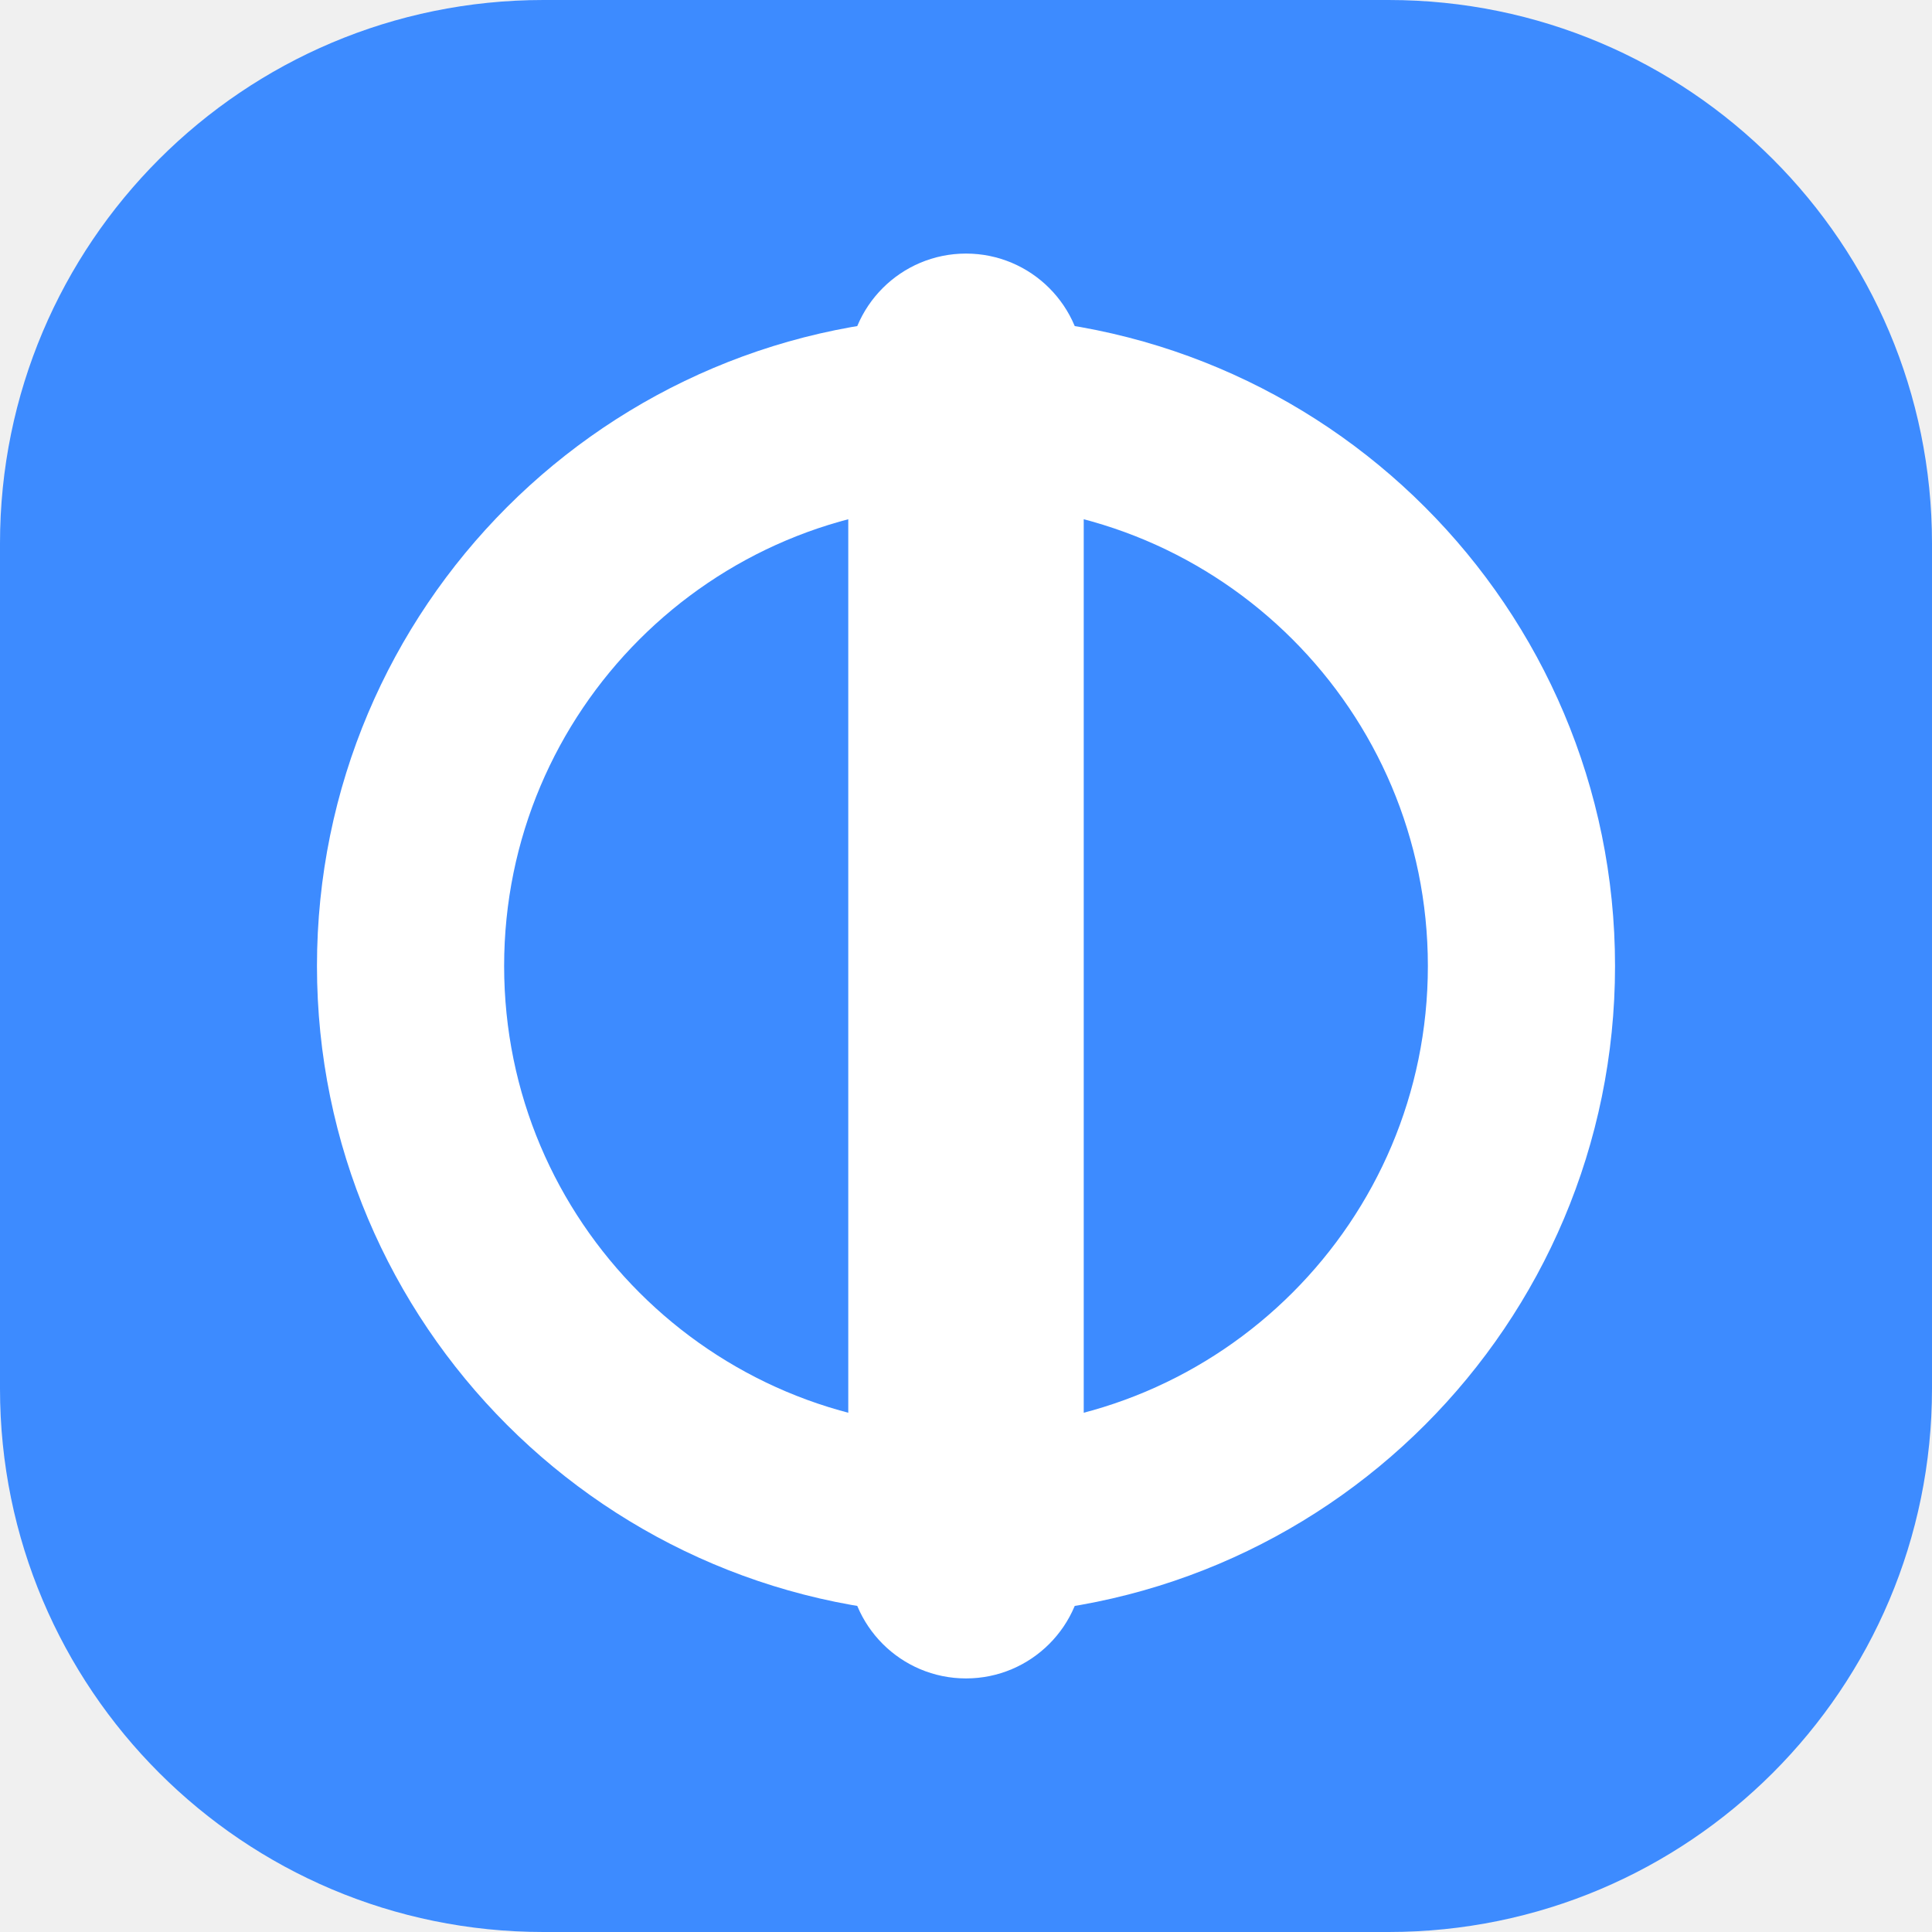
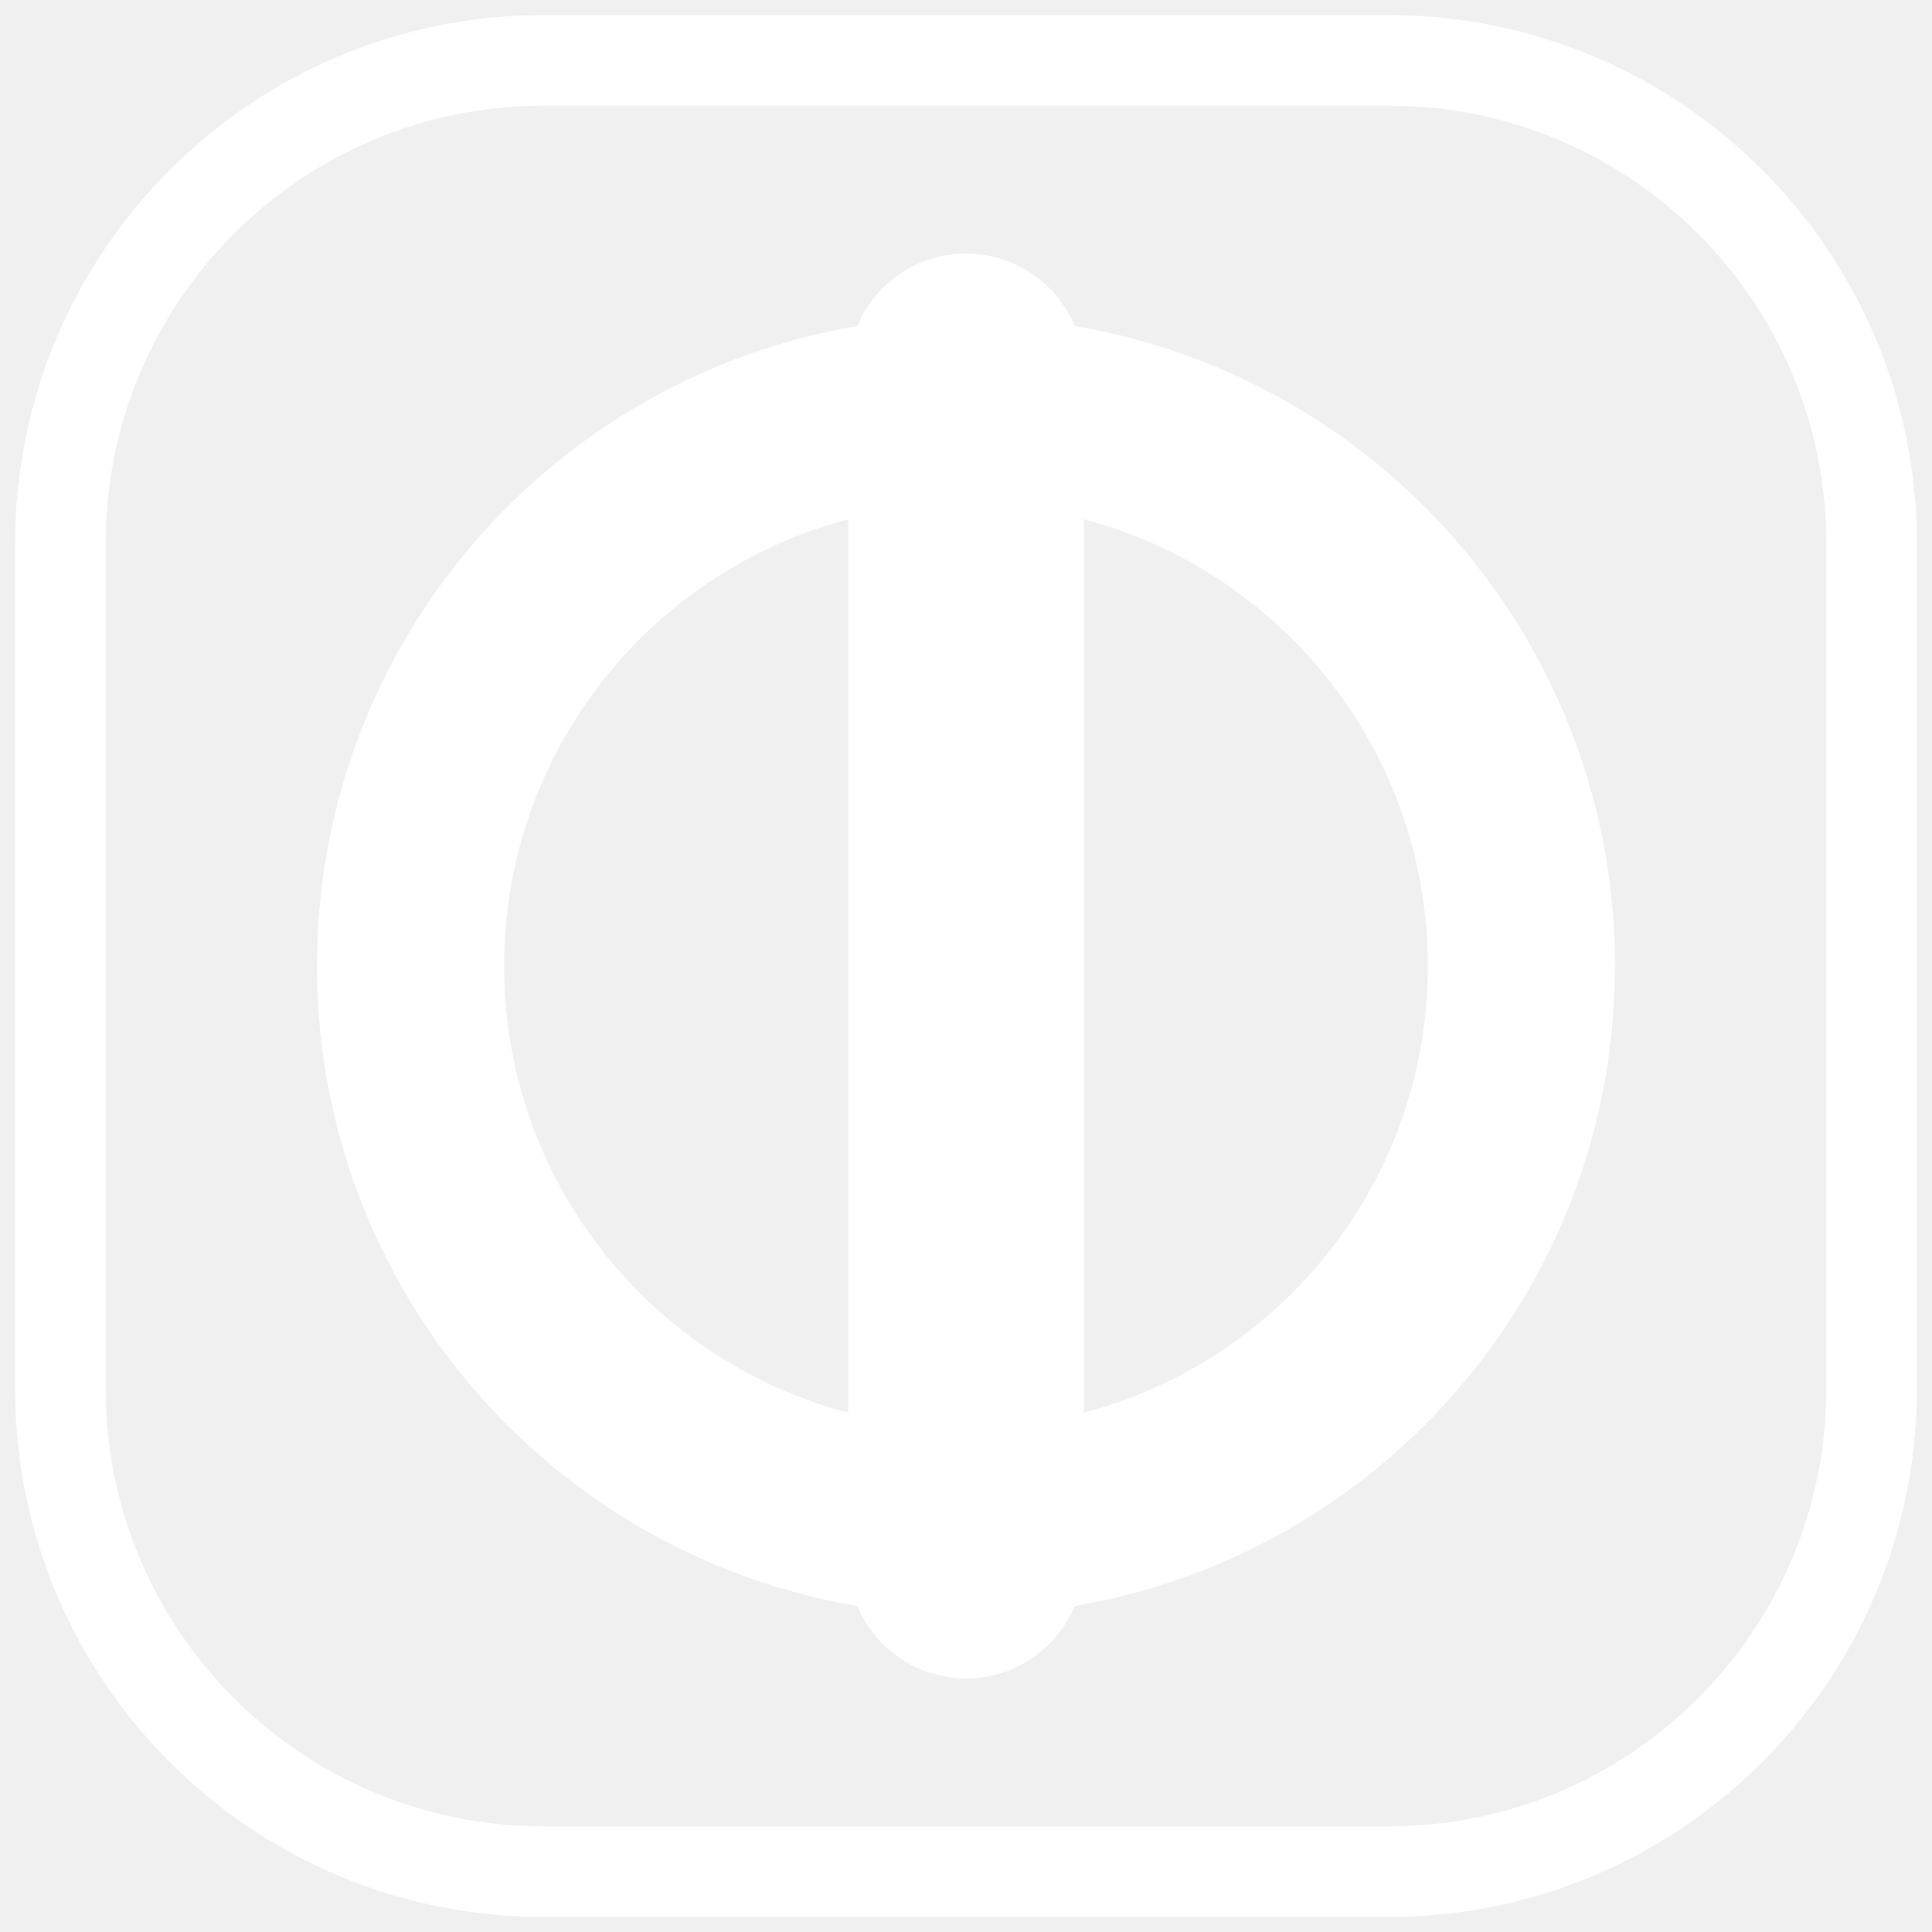
<svg xmlns="http://www.w3.org/2000/svg" viewBox="0 0 32 32" fill="none" role="img" aria-label="ProofYield">
-   <rect width="32" height="32" rx="9" fill="#3D8BFF" />
+   <rect x="1" y="1" width="30" height="30" rx="8" stroke="#fff" stroke-width="1.5" fill="none" />
  <circle cx="16" cy="16" r="9.2" stroke="#fff" stroke-width="3.1" />
  <rect x="14.05" y="4.2" width="3.9" height="23.6" rx="1.95" fill="#fff" />
</svg>
